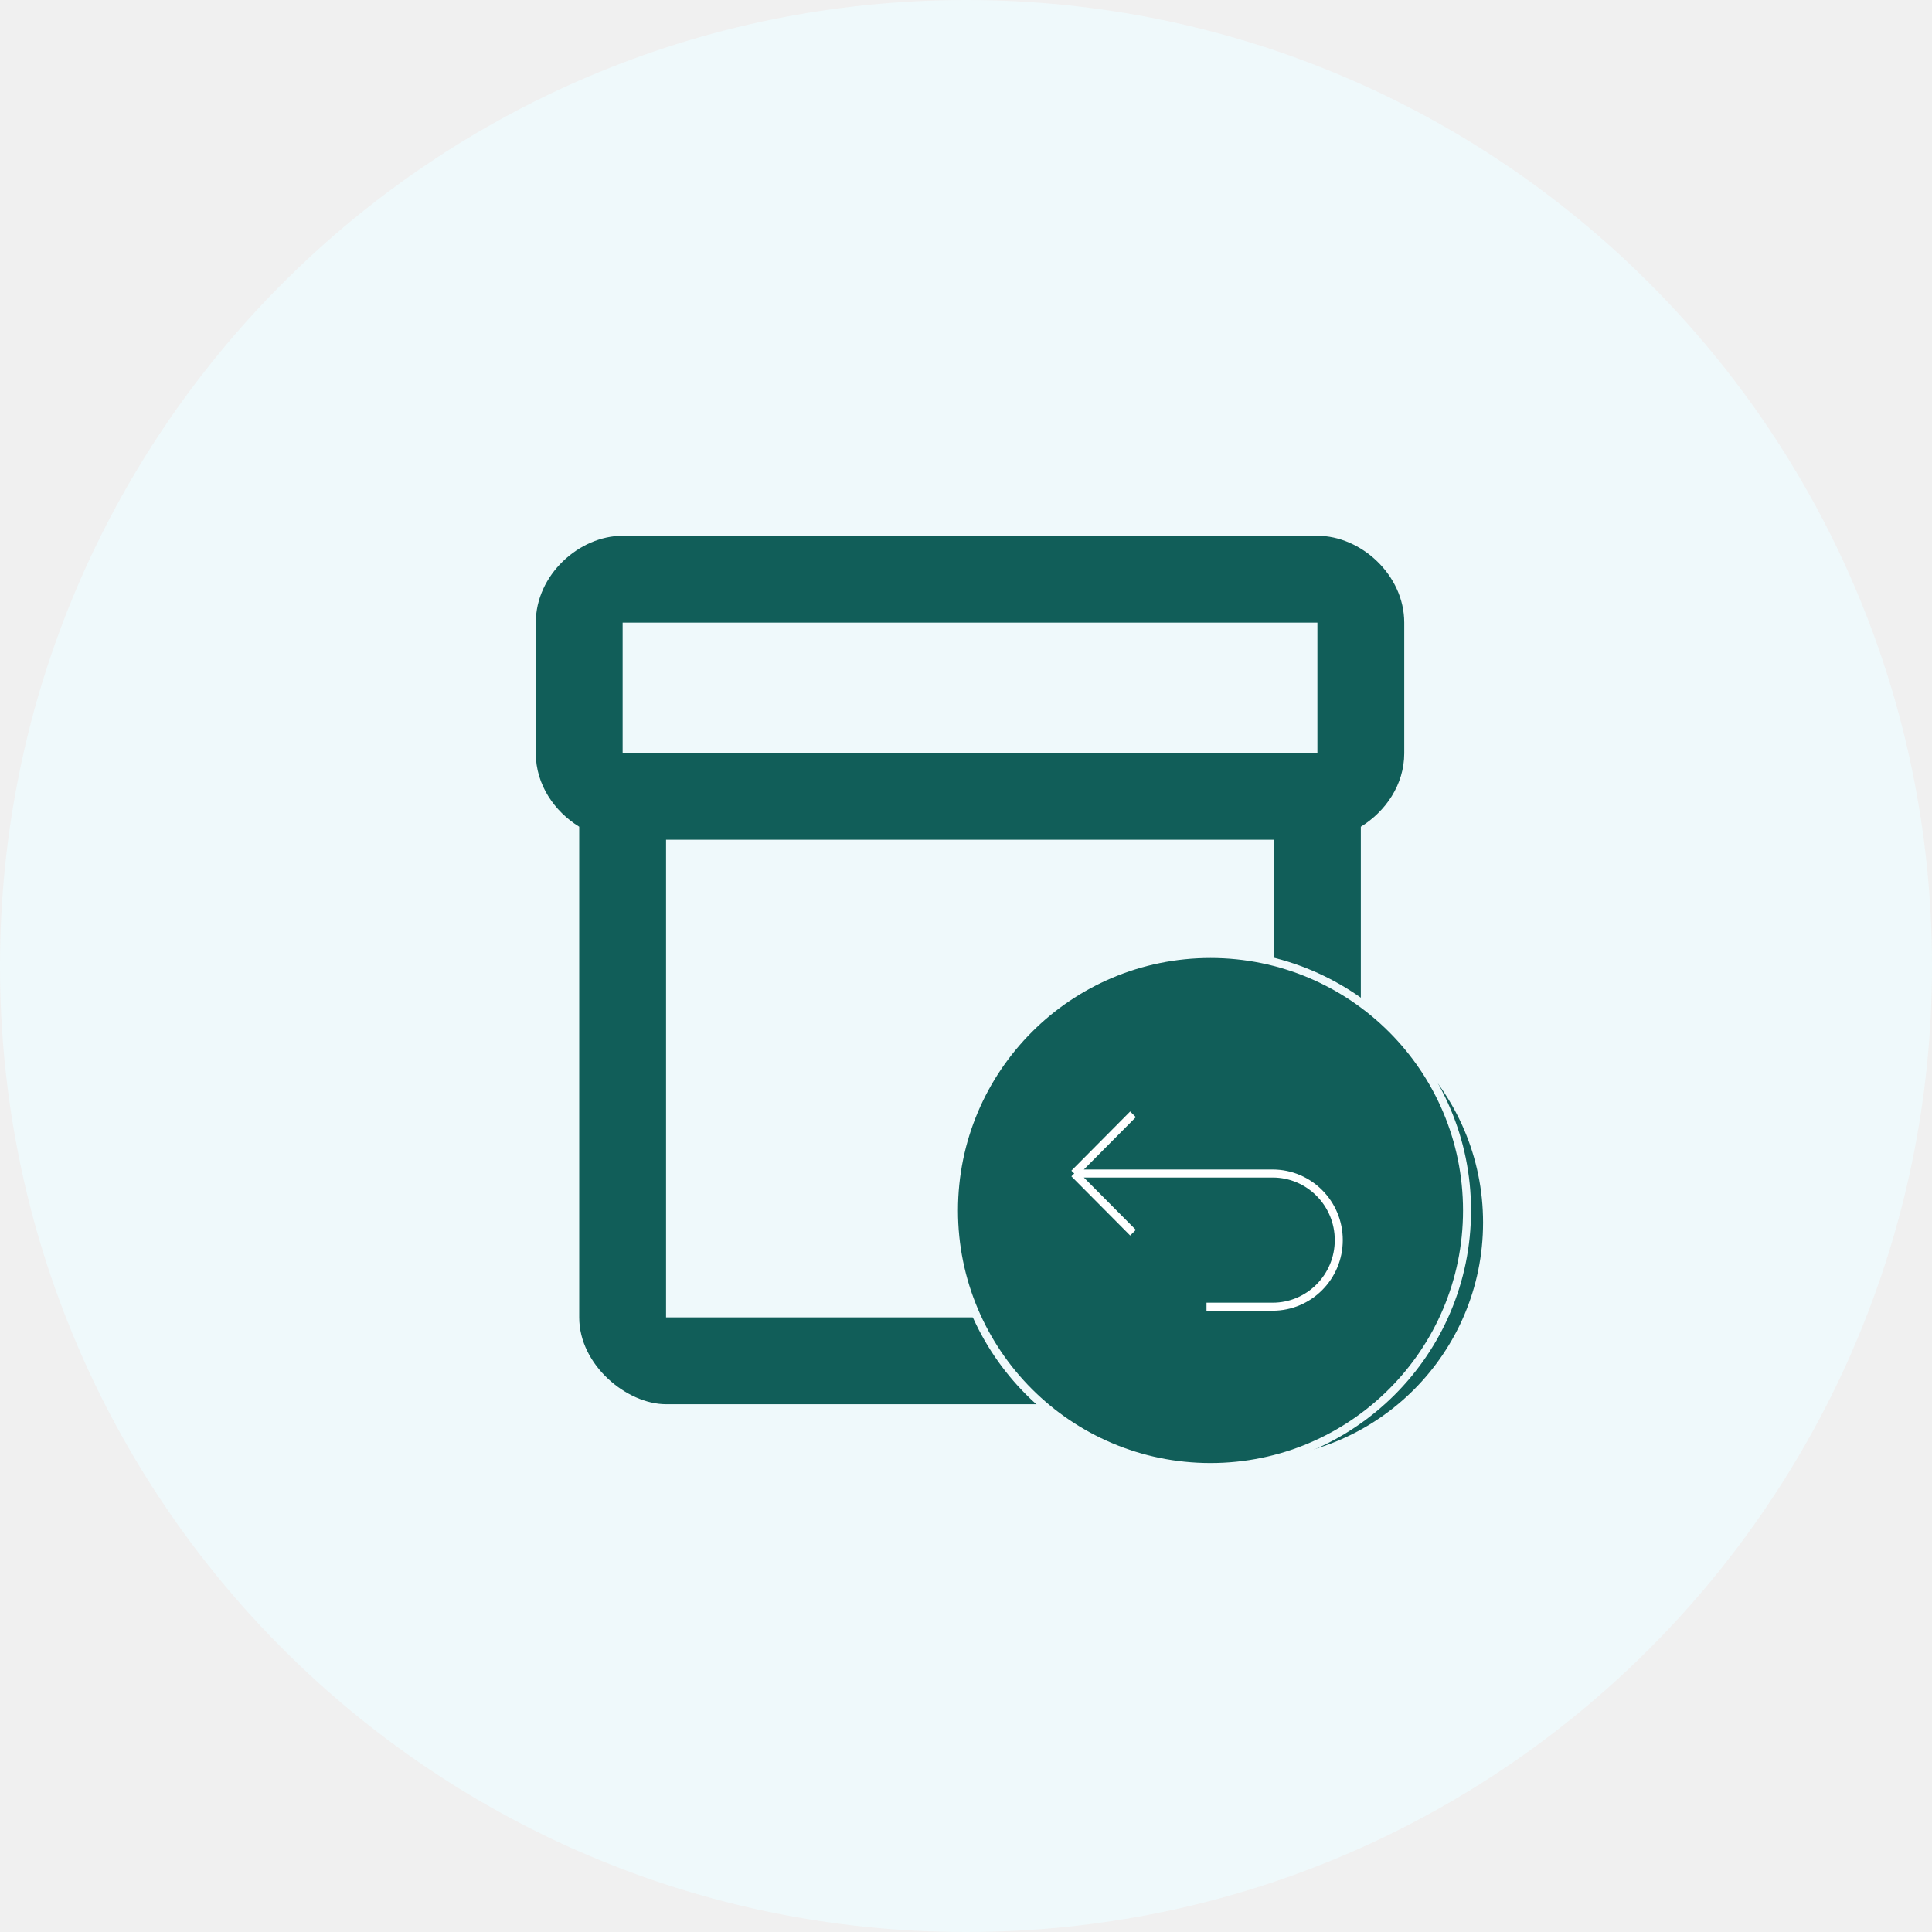
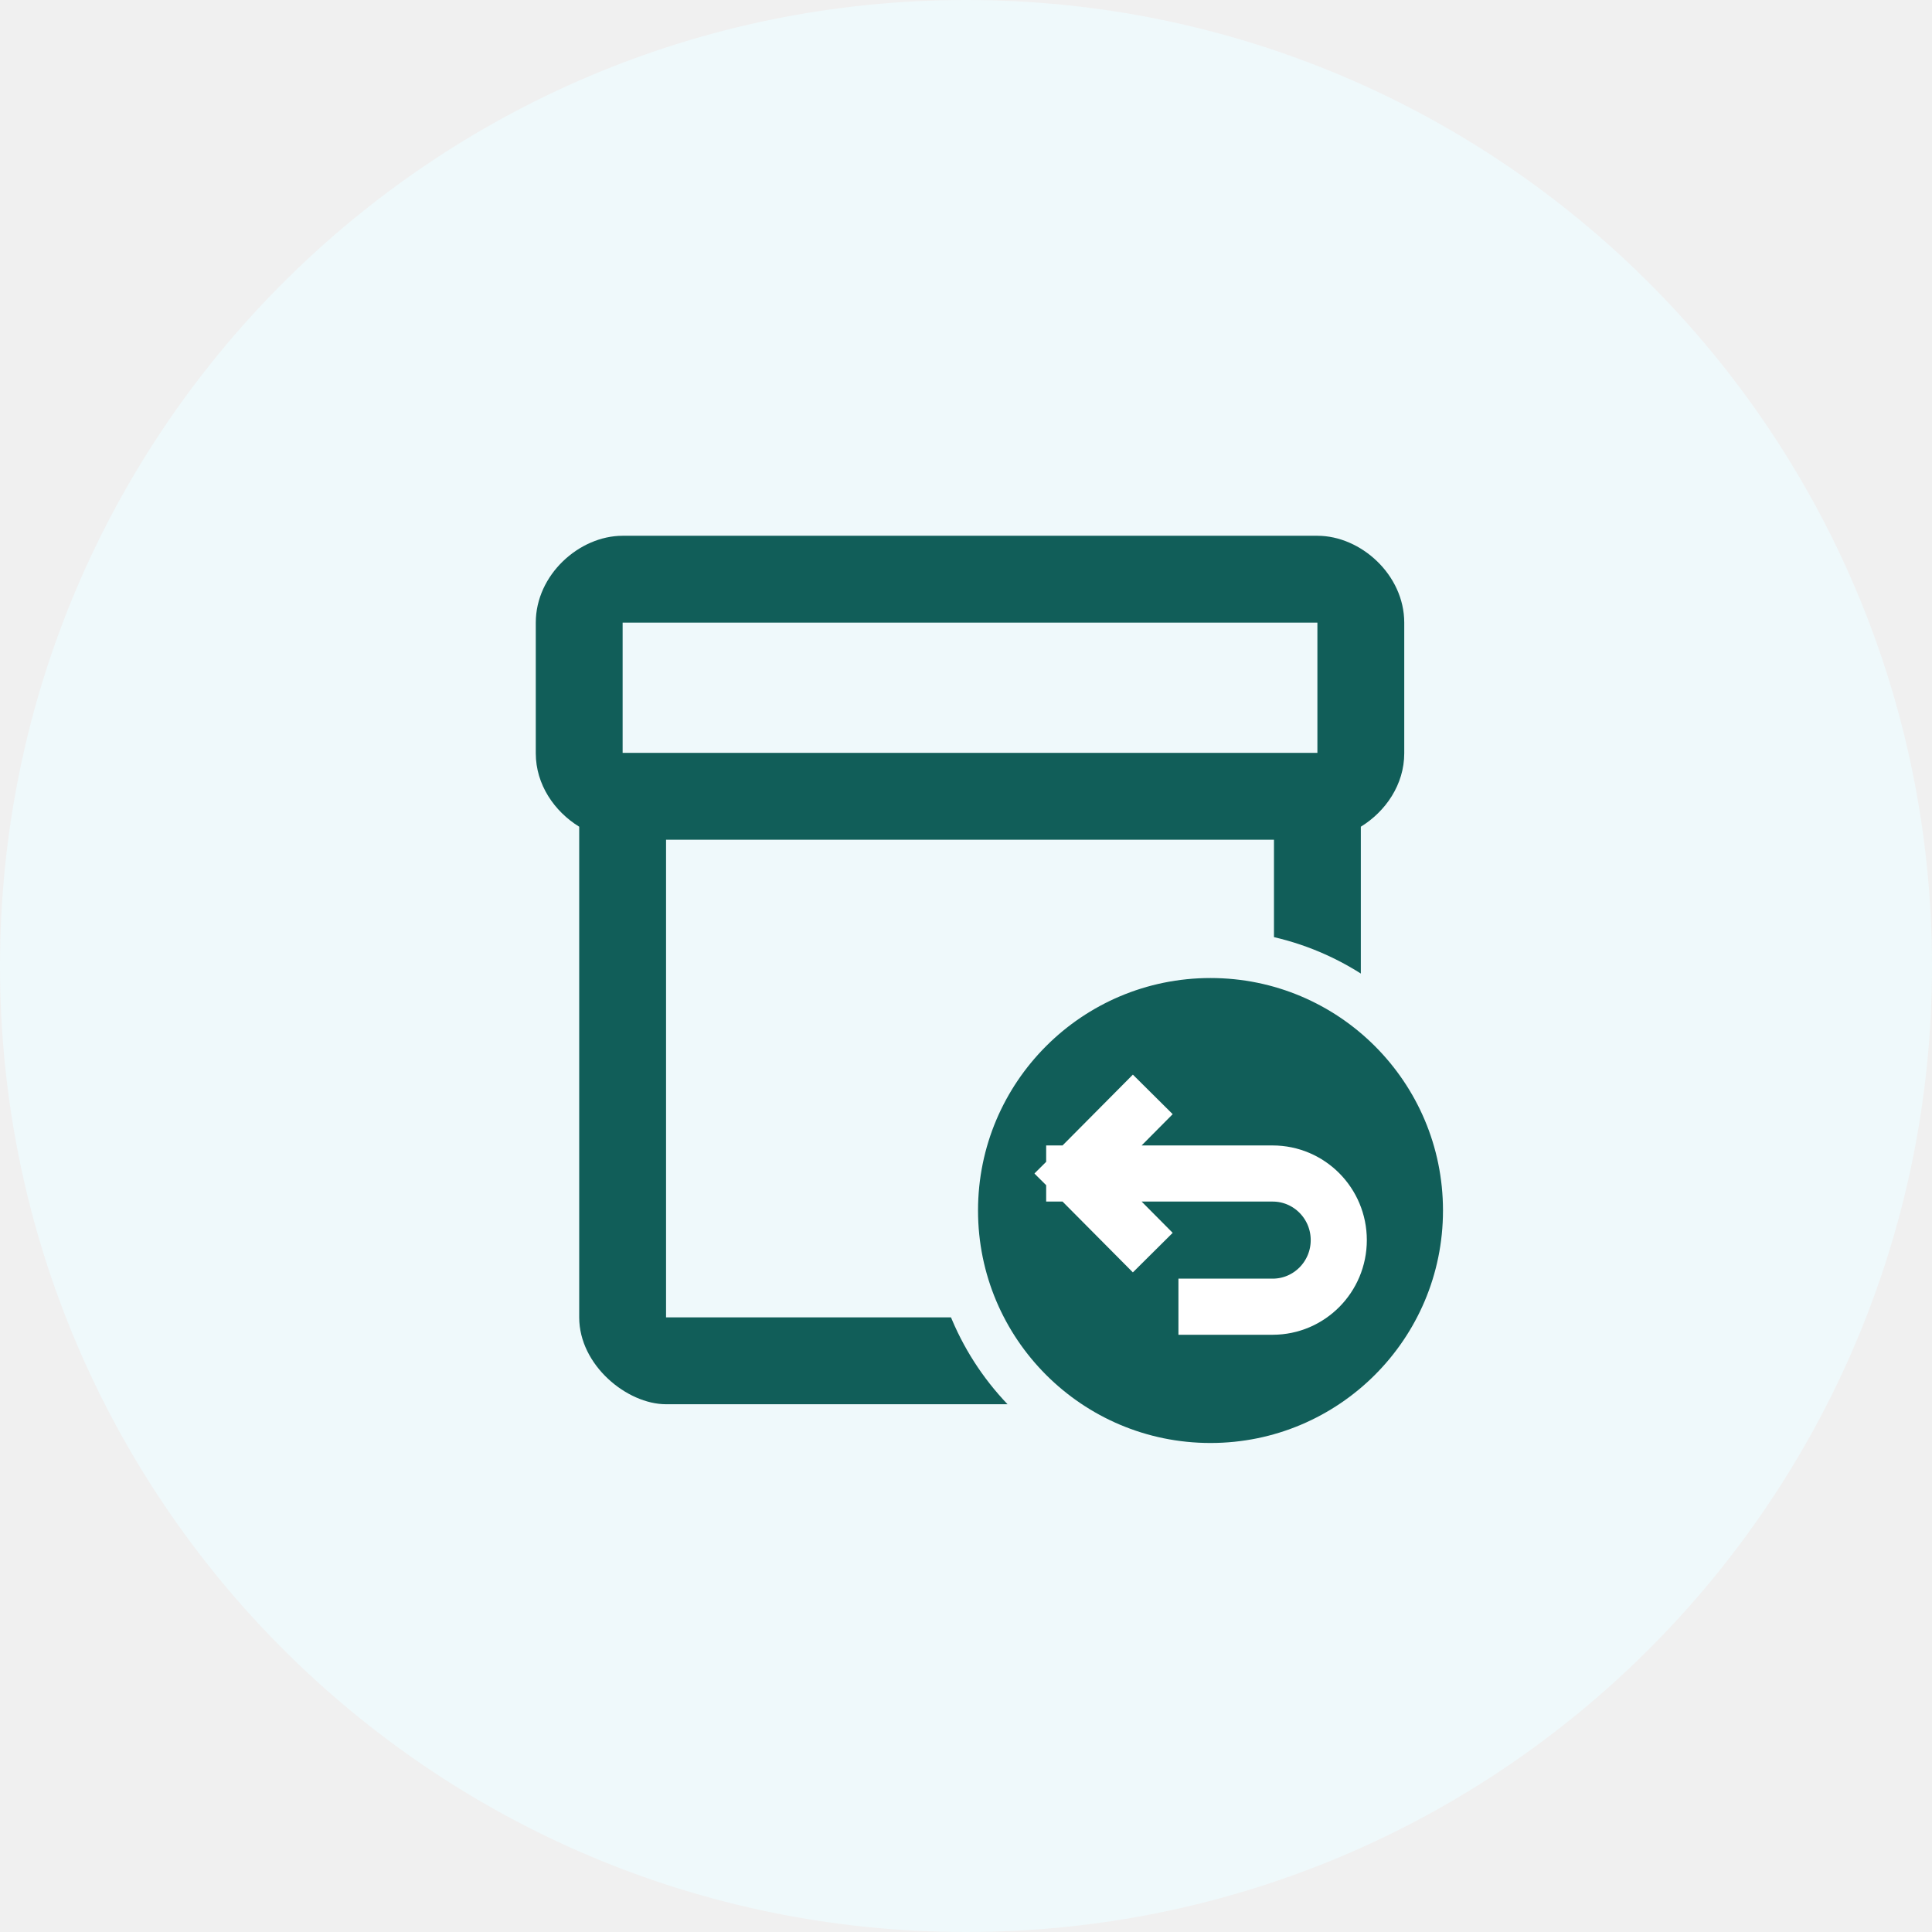
<svg xmlns="http://www.w3.org/2000/svg" width="241" height="241" viewBox="0 0 241 241" fill="none">
  <circle cx="120.5" cy="120.5" r="120.5" fill="#EFF9FB" />
  <g clip-path="url(#clip0_4011_27788)">
    <path d="M164.334 66.833H77.667C72.251 66.833 66.834 71.708 66.834 77.666V93.971C66.834 97.871 69.163 101.229 72.251 103.125V164.333C72.251 170.291 78.209 175.166 83.084 175.166H158.917C163.792 175.166 169.751 170.291 169.751 164.333V103.125C172.838 101.229 175.167 97.871 175.167 93.971V77.666C175.167 71.708 169.751 66.833 164.334 66.833ZM158.917 164.333H83.084V104.75H158.917V164.333ZM164.334 93.916H77.667V77.666H164.334V93.916Z" fill="#115E59" />
    <rect x="126" y="123" width="59" height="59" rx="29.5" fill="#115E59" />
-     <rect x="119" y="119" width="64" height="64" rx="32" fill="#115E59" stroke="#EFF9FB" strokeWidth="6" />
-     <path d="M134 146.385H158.75C163.306 146.385 167 150.104 167 154.692C167 159.281 163.306 163 158.75 163H150.5M134 146.385L141.333 139M134 146.385L141.333 153.769" stroke="white" strokeWidth="7" strokeLinecap="square" strokeLinejoin="round" />
+     <rect x="119" y="119" width="64" height="64" rx="32" fill="#115E59" stroke="#EFF9FB" stroke-width="6" />
+     <path d="M134 146.385H158.75C163.306 146.385 167 150.104 167 154.692C167 159.281 163.306 163 158.75 163H150.5M134 146.385L141.333 139M134 146.385L141.333 153.769" stroke="white" stroke-width="7" stroke-linecap="square" stroke-linejoin="round" />
  </g>
  <defs>
    <clipPath id="clip0_4011_27788">
      <rect width="130" height="130" fill="white" transform="translate(56 56)" />
    </clipPath>
  </defs>
</svg>
